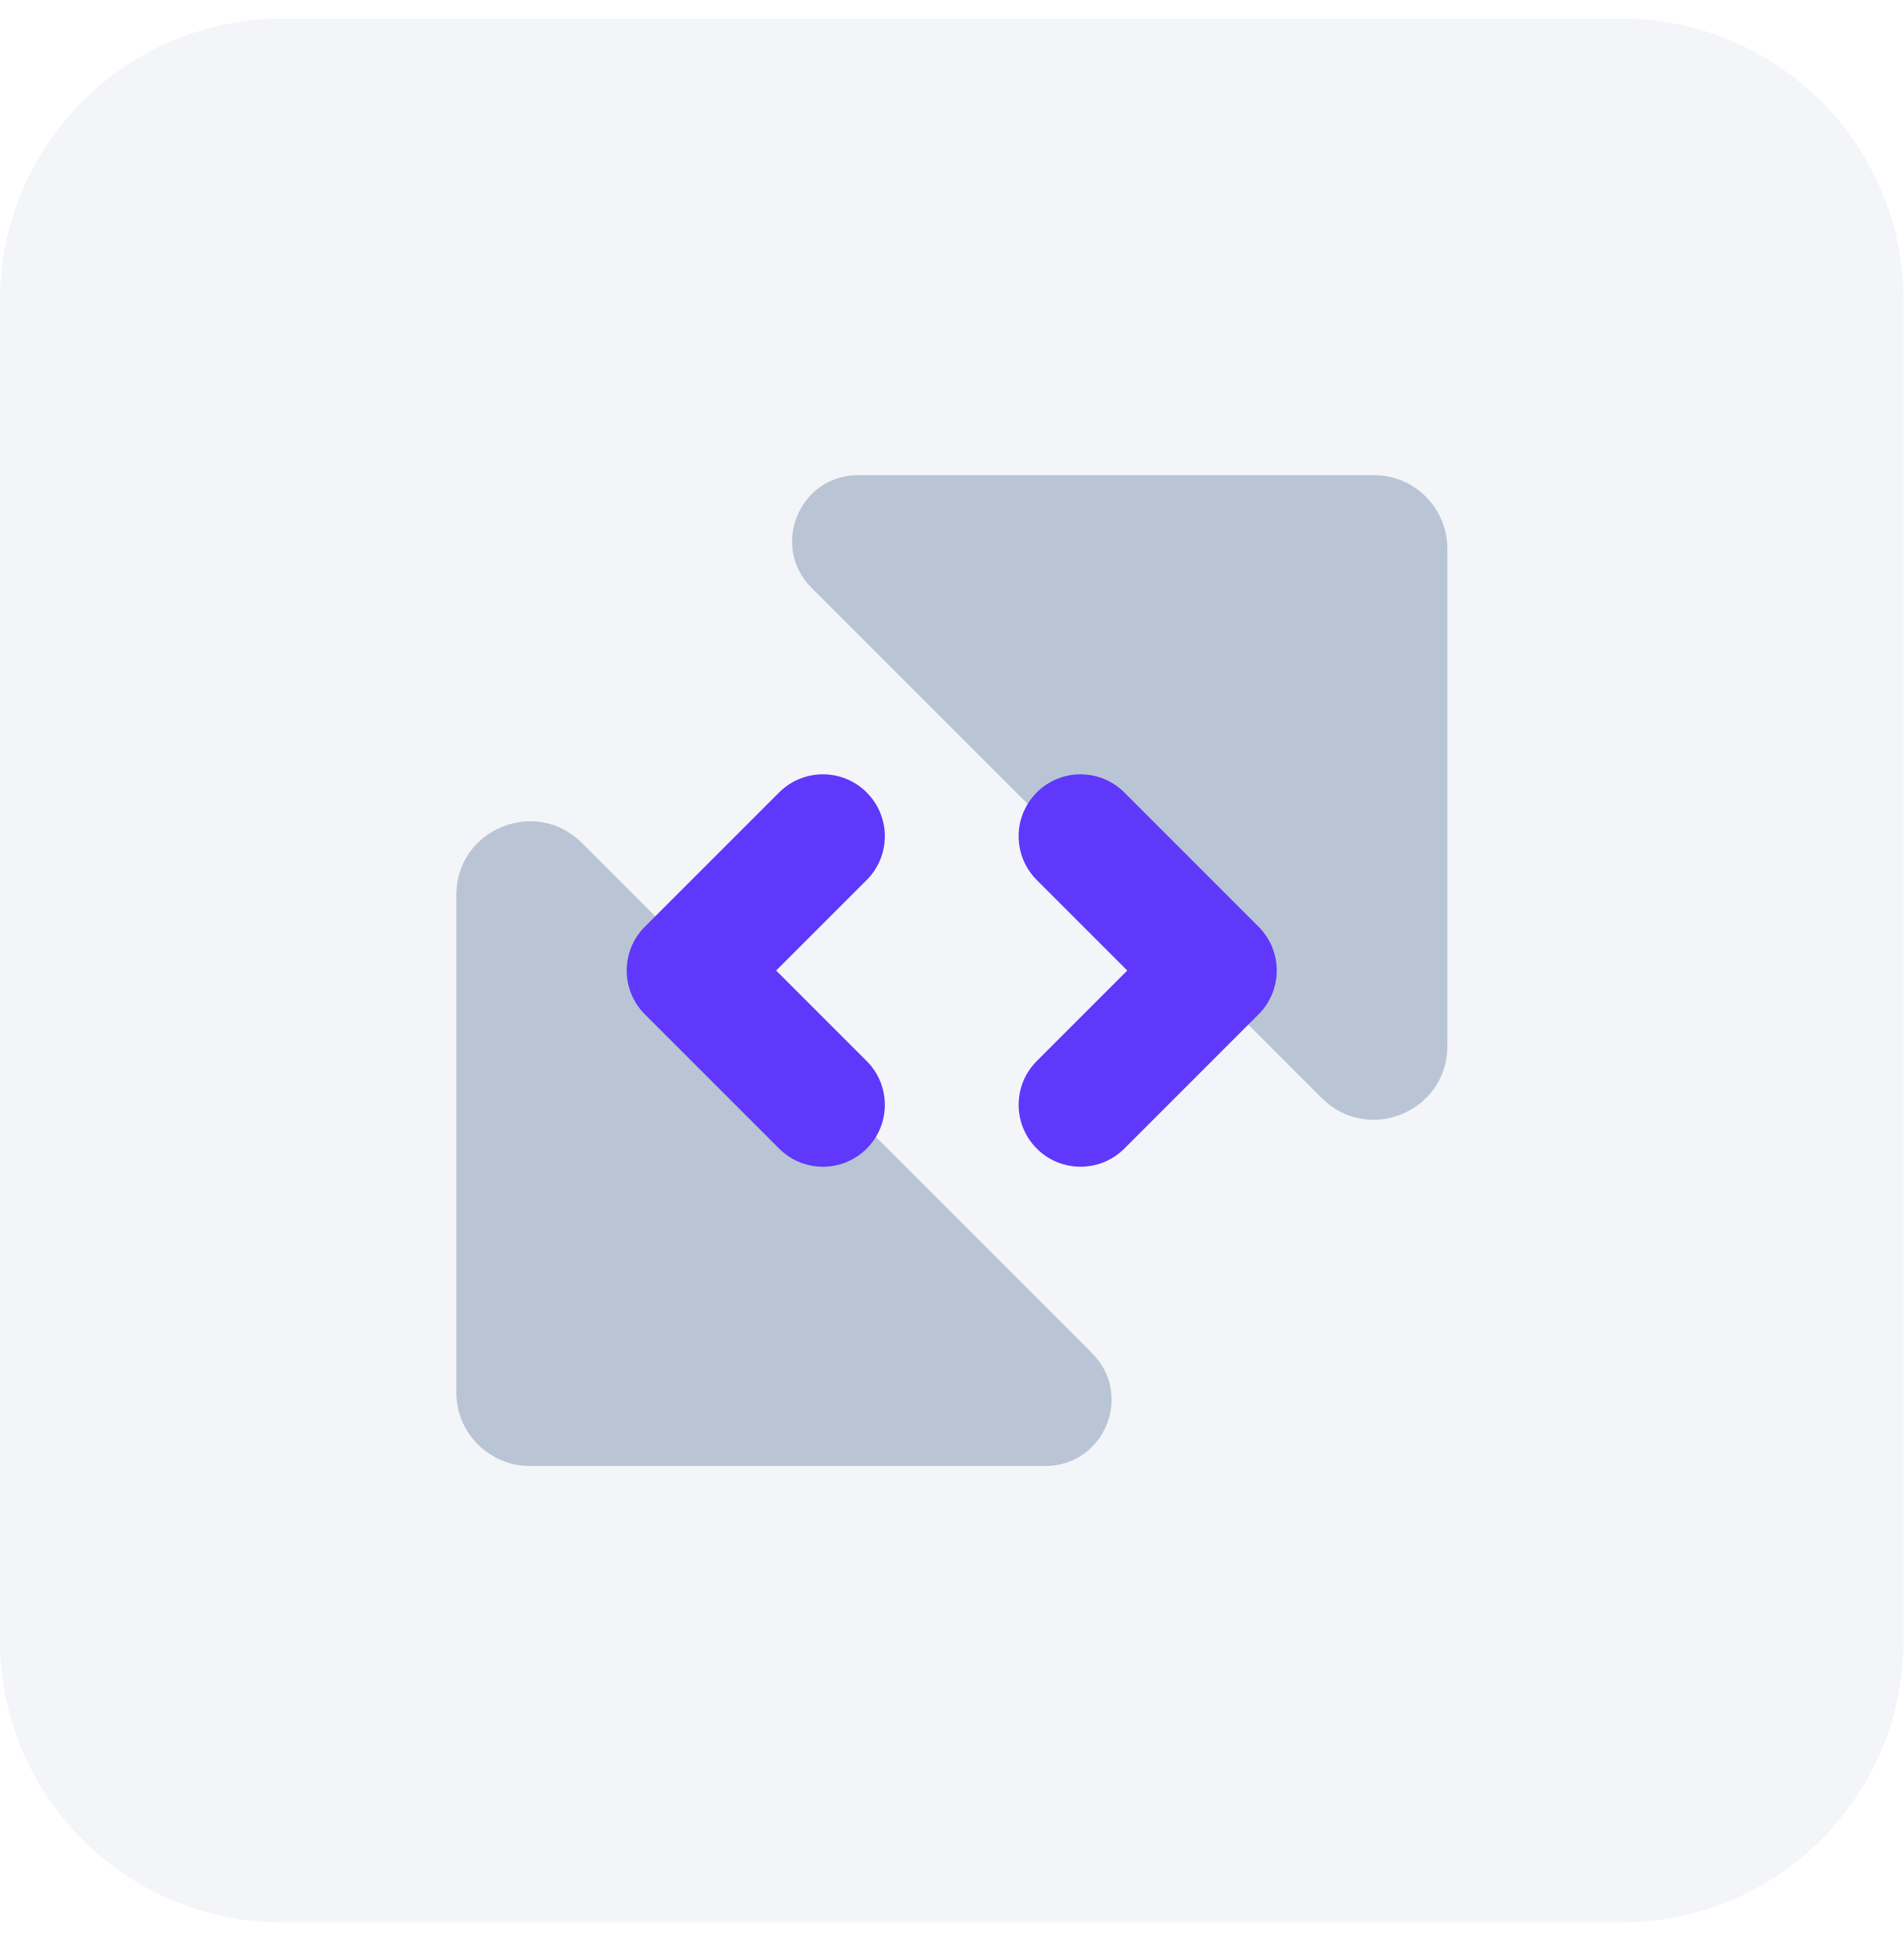
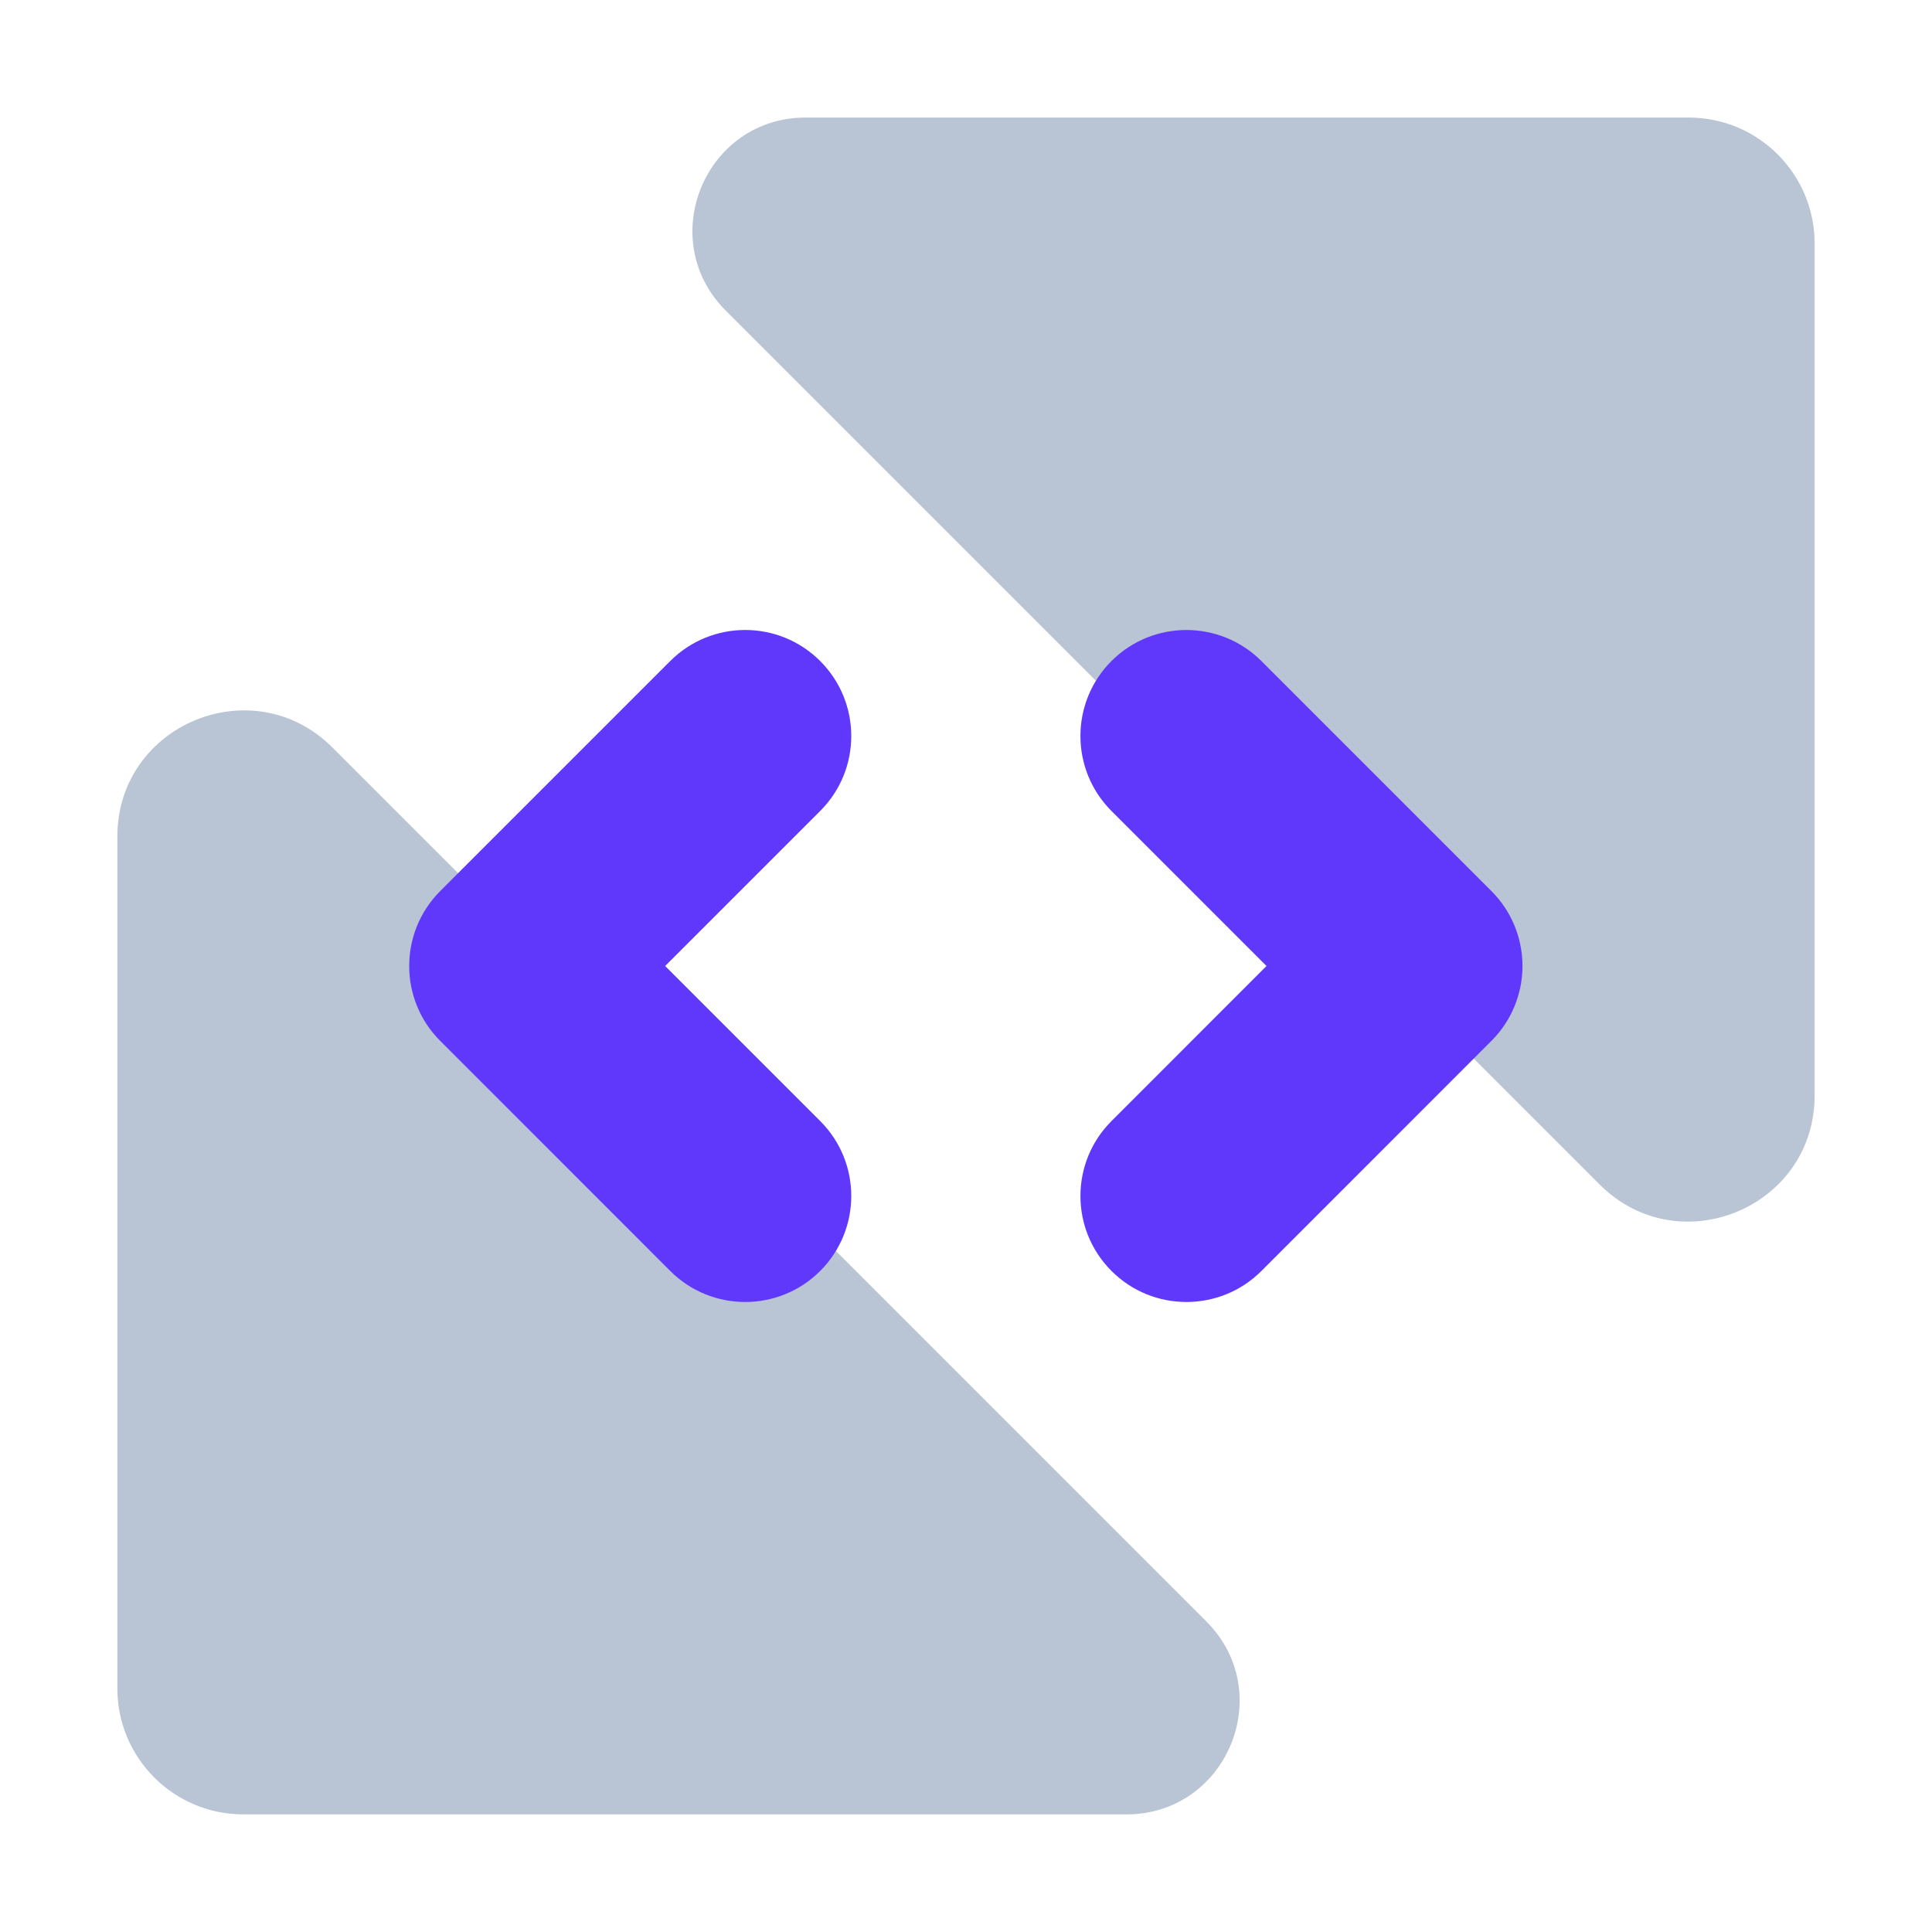
- <svg xmlns="http://www.w3.org/2000/svg" width="54" height="55" viewBox="0 0 54 55" fill="none">
-   <rect y="0.529" width="54" height="54" rx="8" fill="#F3F5F8" />
-   <path d="M23.021 16.674L37.495 31.148C38.809 32.462 41.056 31.532 41.056 29.673V15.563C41.056 14.411 40.122 13.477 38.97 13.477H24.345C22.676 13.477 21.841 15.494 23.021 16.674Z" fill="#B9C5D4" />
-   <path d="M30.98 38.384L16.506 23.91C15.192 22.596 12.944 23.527 12.944 25.385L12.944 39.495C12.944 40.648 13.878 41.582 15.031 41.582H29.656C31.324 41.582 32.16 39.564 30.98 38.384Z" fill="#B9C5D4" />
-   <g filter="url(#filter0_b_3542_1396)">
-     <path d="M23.343 33.095C22.894 33.095 22.444 32.923 22.101 32.58L18.292 28.771C17.606 28.085 17.606 26.973 18.292 26.287L22.101 22.478C22.787 21.792 23.899 21.792 24.585 22.478C25.271 23.164 25.271 24.276 24.585 24.962L22.017 27.529L24.585 30.097C25.271 30.782 25.271 31.895 24.585 32.581C24.242 32.923 23.792 33.095 23.343 33.095Z" fill="#5F38FB" />
+ <svg xmlns="http://www.w3.org/2000/svg" width="32" height="32" viewBox="0 0 32 32" fill="none">
+   <path d="M12.021 5.145L26.495 19.619C27.809 20.933 30.056 20.002 30.056 18.144V4.034C30.056 2.881 29.122 1.947 27.97 1.947H13.345C11.676 1.947 10.841 3.965 12.021 5.145Z" fill="#B9C5D4" />
+   <path d="M19.98 26.855L5.506 12.381C4.192 11.067 1.944 11.998 1.944 13.856L1.944 27.966C1.944 29.118 2.878 30.052 4.031 30.052H18.656C20.324 30.052 21.16 28.035 19.98 26.855Z" fill="#B9C5D4" />
+   <g filter="url(#filter0_b_3575_3870)">
+     <path d="M12.343 21.565C11.894 21.565 11.444 21.394 11.101 21.051L7.292 17.241C6.606 16.556 6.606 15.444 7.292 14.758L11.101 10.949C11.787 10.263 12.899 10.263 13.585 10.949C14.271 11.635 14.271 12.747 13.585 13.432L11.017 16L13.585 18.568C14.271 19.253 14.271 20.365 13.585 21.051C13.242 21.394 12.792 21.565 12.343 21.565Z" fill="#5F38FB" />
  </g>
-   <g filter="url(#filter1_b_3542_1396)">
-     <path d="M30.651 33.094C30.202 33.094 29.752 32.923 29.41 32.58C28.724 31.894 28.724 30.782 29.41 30.097L31.977 27.529L29.41 24.962C28.724 24.276 28.724 23.164 29.409 22.478C30.095 21.792 31.207 21.793 31.893 22.478L35.702 26.287C36.032 26.617 36.217 27.063 36.217 27.529C36.217 27.995 36.032 28.441 35.702 28.771L31.893 32.58C31.55 32.923 31.101 33.094 30.651 33.094Z" fill="#5F38FB" />
+   <g filter="url(#filter1_b_3575_3870)">
+     <path d="M19.651 21.565C19.202 21.565 18.752 21.394 18.41 21.051C17.724 20.365 17.724 19.253 18.41 18.568L20.977 16L18.41 13.433C17.724 12.747 17.724 11.635 18.409 10.949C19.095 10.263 20.207 10.264 20.893 10.949L24.702 14.758C25.032 15.087 25.217 15.534 25.217 16C25.217 16.465 25.032 16.912 24.702 17.241L20.893 21.051C20.55 21.394 20.101 21.565 19.651 21.565Z" fill="#5F38FB" />
  </g>
  <defs>
-     <filter id="filter0_b_3542_1396" x="16.217" y="20.403" width="10.443" height="14.253" filterUnits="userSpaceOnUse" color-interpolation-filters="sRGB">
+     <filter id="filter0_b_3575_3870" x="5.217" y="8.874" width="10.443" height="14.253" filterUnits="userSpaceOnUse" color-interpolation-filters="sRGB">
      <feFlood flood-opacity="0" result="BackgroundImageFix" />
      <feGaussianBlur in="BackgroundImageFix" stdDeviation="0.78" />
-       <feComposite in2="SourceAlpha" operator="in" result="effect1_backgroundBlur_3542_1396" />
-       <feBlend mode="normal" in="SourceGraphic" in2="effect1_backgroundBlur_3542_1396" result="shape" />
+       <feComposite in2="SourceAlpha" operator="in" result="effect1_backgroundBlur_3575_3870" />
+       <feBlend mode="normal" in="SourceGraphic" in2="effect1_backgroundBlur_3575_3870" result="shape" />
    </filter>
-     <filter id="filter1_b_3542_1396" x="27.334" y="20.403" width="10.444" height="14.253" filterUnits="userSpaceOnUse" color-interpolation-filters="sRGB">
+     <filter id="filter1_b_3575_3870" x="16.334" y="8.874" width="10.444" height="14.253" filterUnits="userSpaceOnUse" color-interpolation-filters="sRGB">
      <feFlood flood-opacity="0" result="BackgroundImageFix" />
      <feGaussianBlur in="BackgroundImageFix" stdDeviation="0.78" />
-       <feComposite in2="SourceAlpha" operator="in" result="effect1_backgroundBlur_3542_1396" />
-       <feBlend mode="normal" in="SourceGraphic" in2="effect1_backgroundBlur_3542_1396" result="shape" />
+       <feComposite in2="SourceAlpha" operator="in" result="effect1_backgroundBlur_3575_3870" />
+       <feBlend mode="normal" in="SourceGraphic" in2="effect1_backgroundBlur_3575_3870" result="shape" />
    </filter>
  </defs>
</svg>
